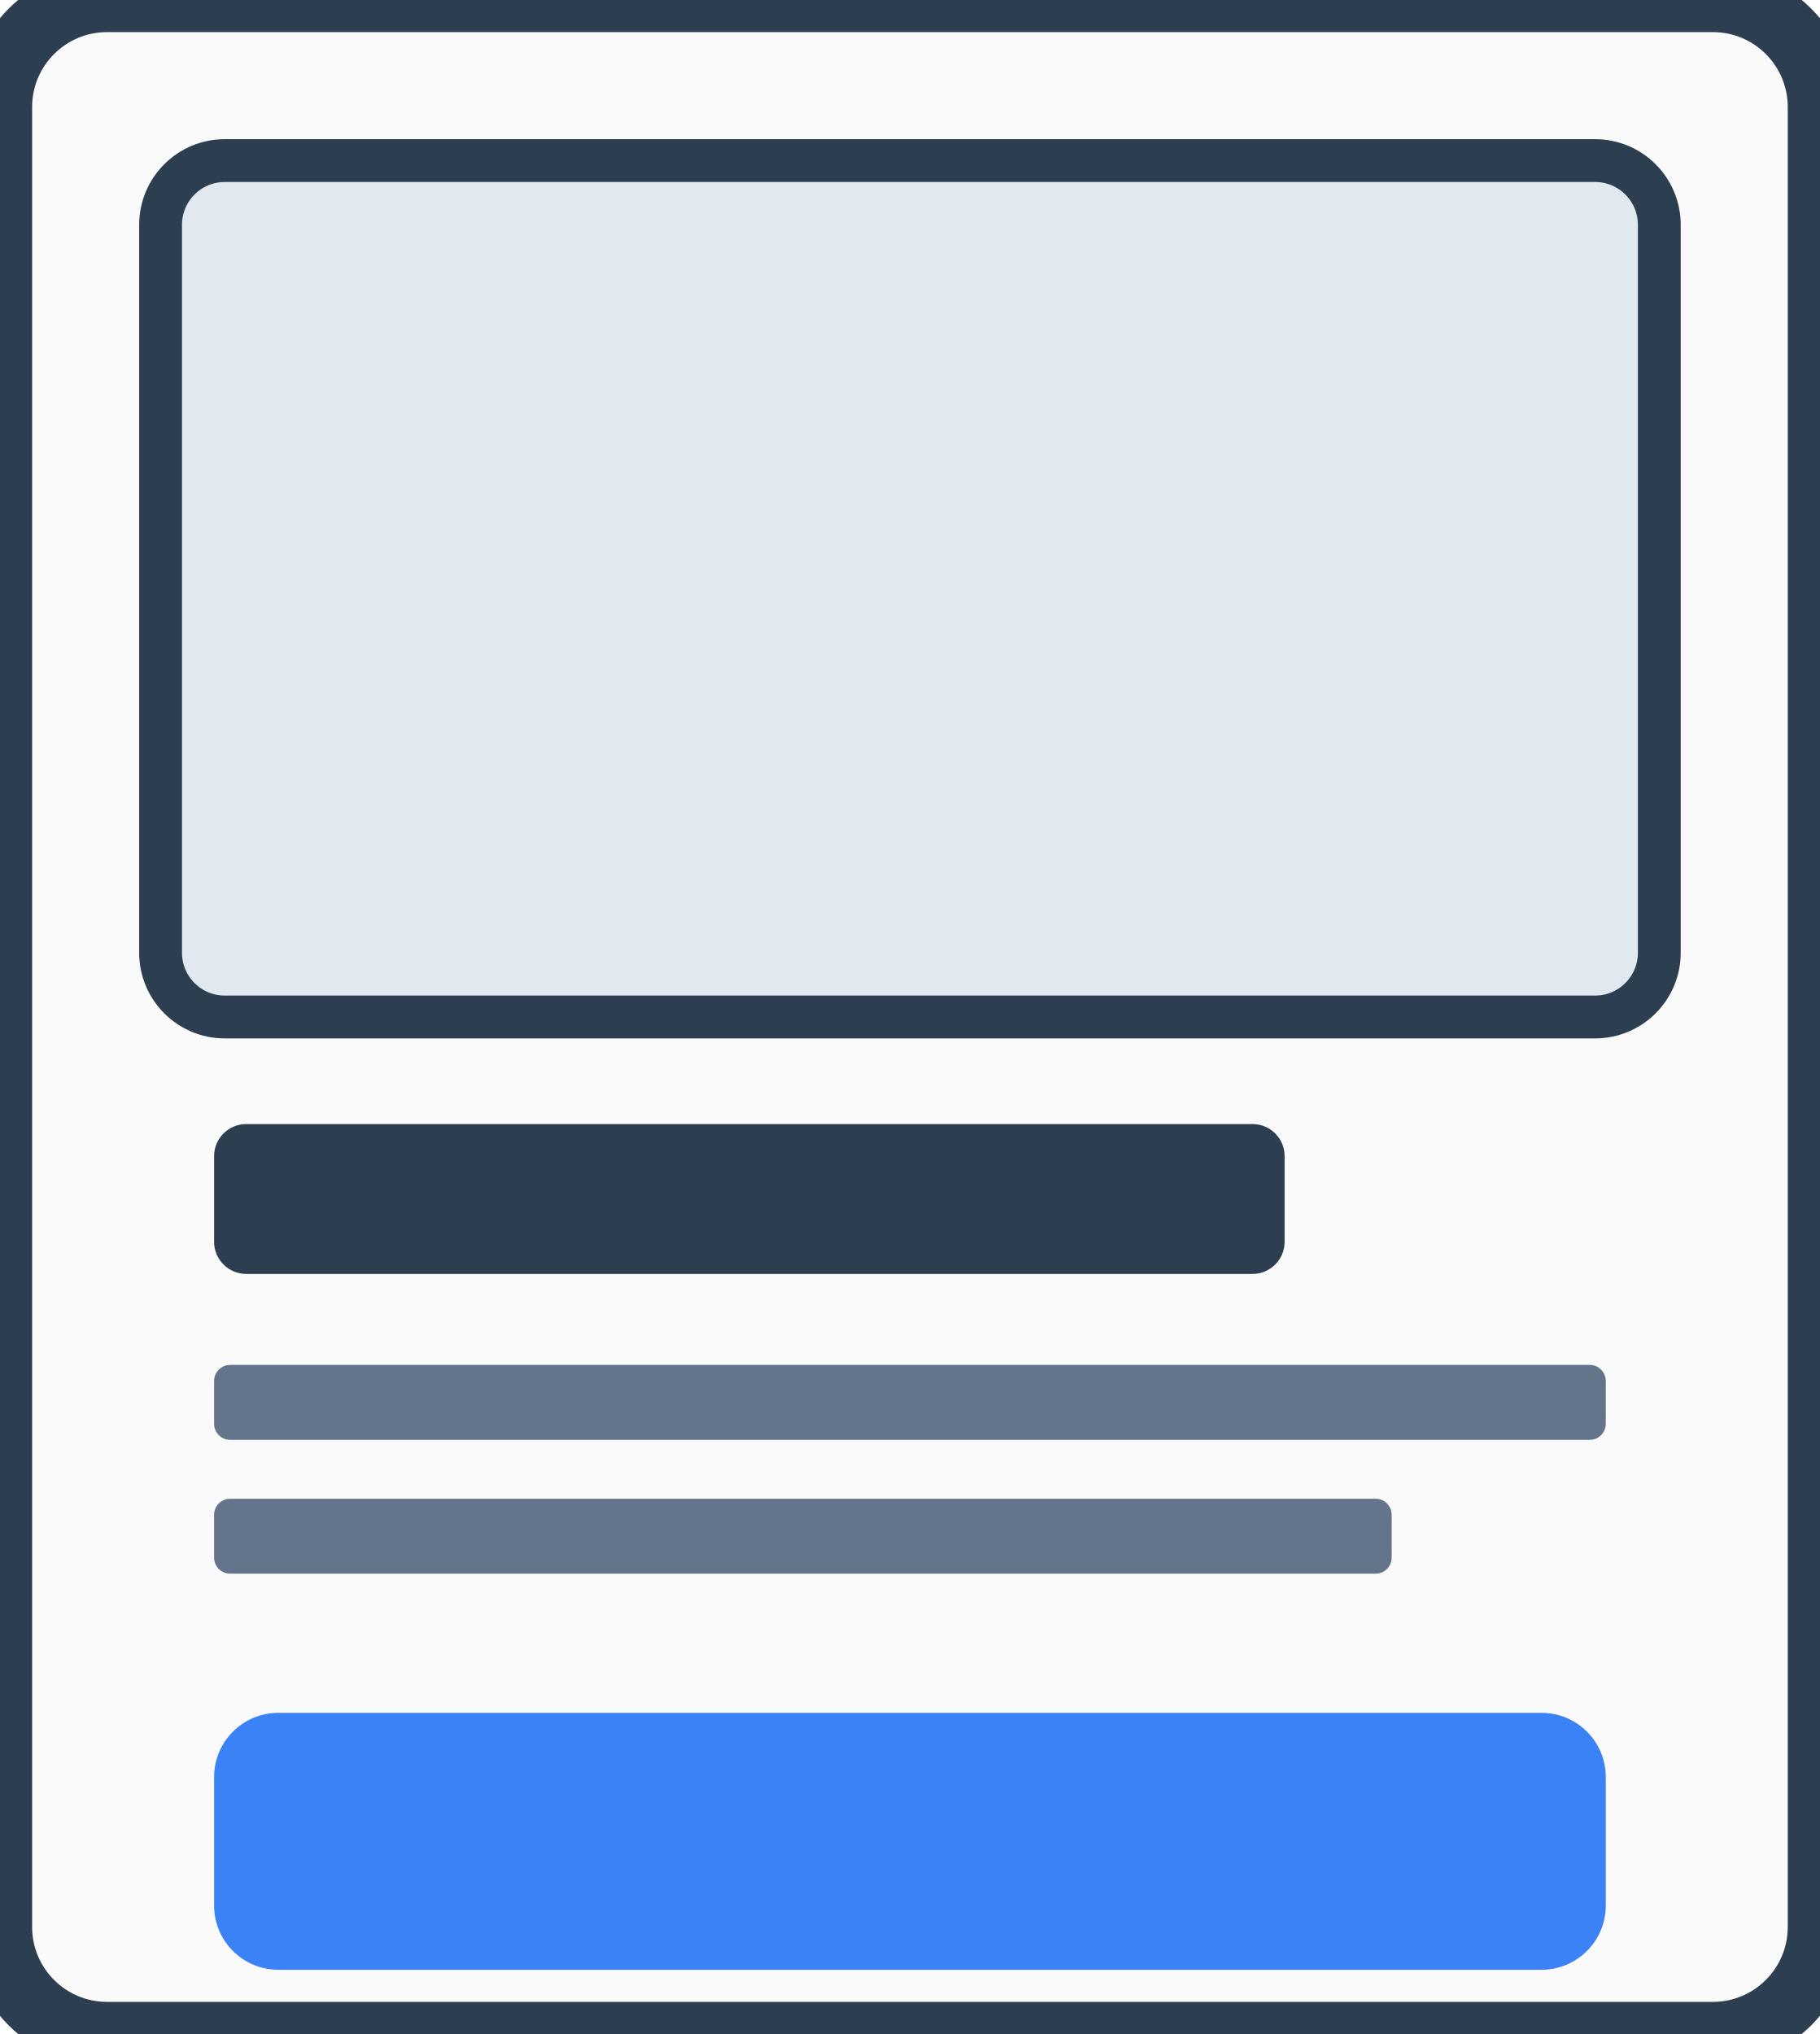
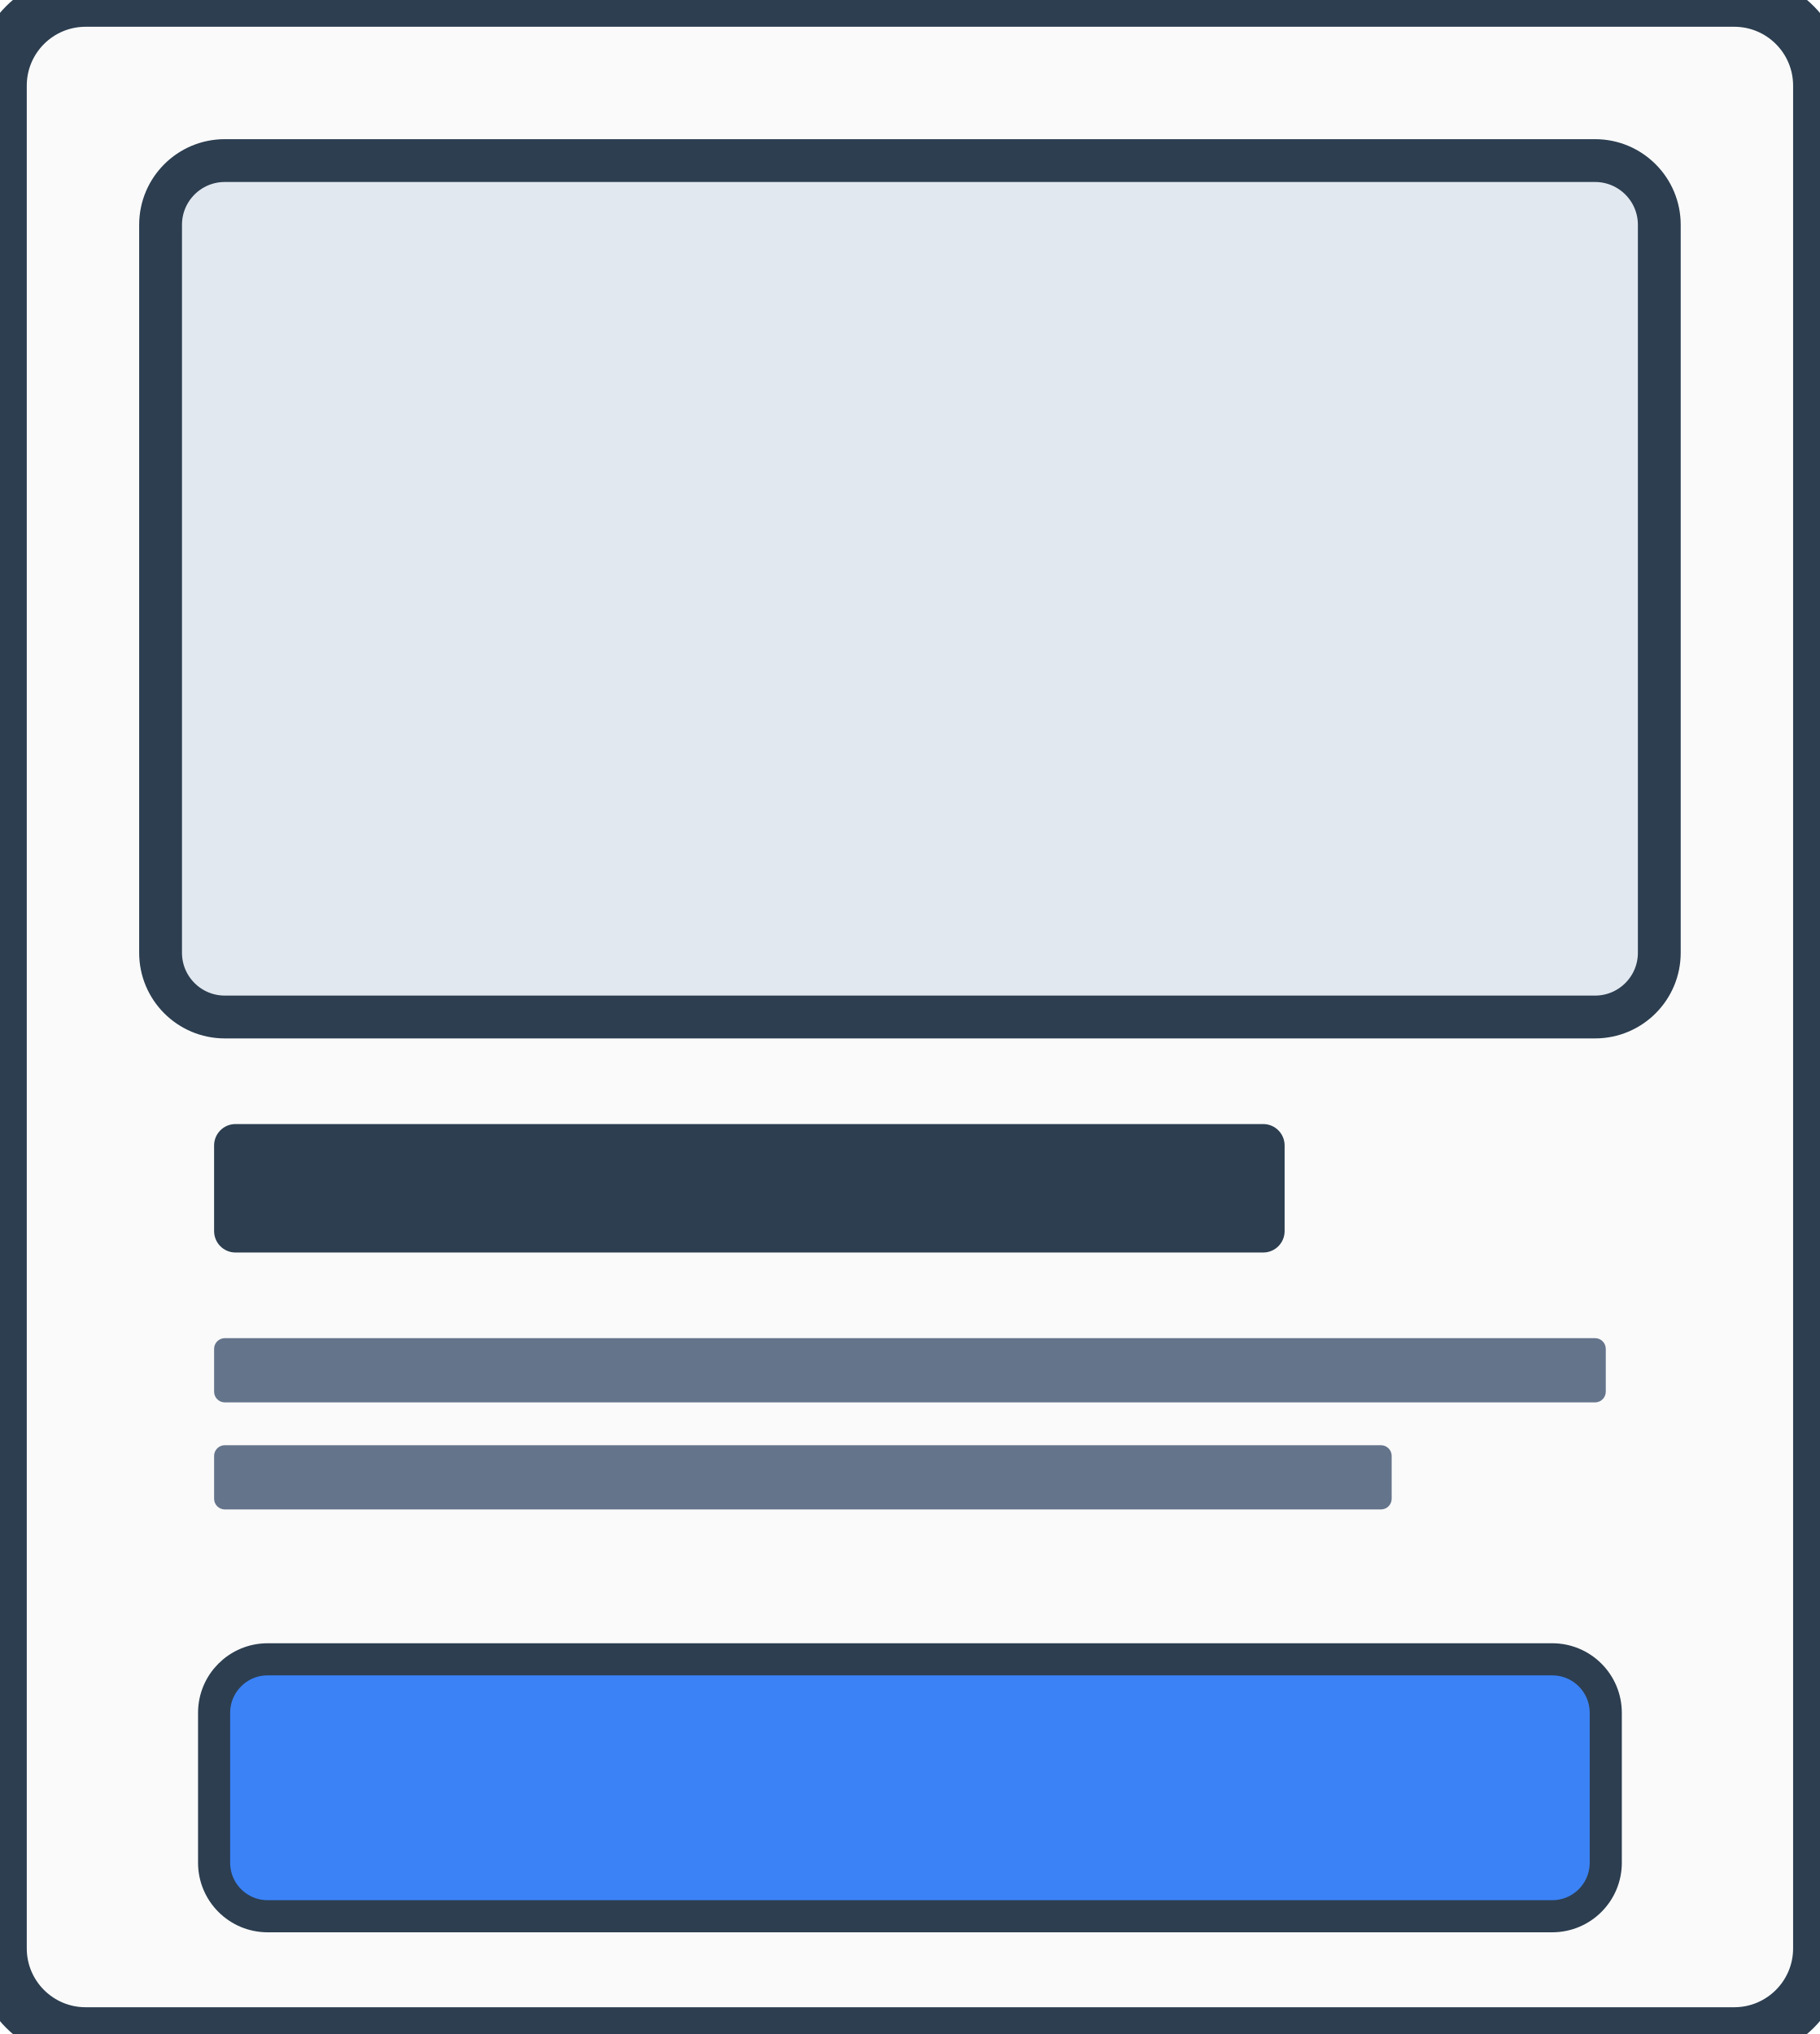
<svg xmlns="http://www.w3.org/2000/svg" width="340" height="380" viewBox="0 0 340 380" fill="none">
-   <rect width="340" height="380" rx="20" fill="#FAFAFA" stroke="#2C3E50" stroke-width="12" />
+   <rect width="340" height="380" rx="16" fill="#FAFAFA" stroke="#2C3E50" stroke-width="10" />
  <rect x="30" y="30" width="280" height="160" rx="12" fill="#E2E8F0" stroke="#2C3E50" stroke-width="8" />
-   <rect x="40" y="210" width="200" height="28" rx="6" fill="#2C3E50" />
-   <rect x="40" y="255" width="260" height="14" rx="3" fill="#64748B" />
-   <rect x="40" y="280" width="220" height="14" rx="3" fill="#64748B" />
-   <rect x="40" y="320" width="260" height="48" rx="12" fill="#3B82F6" />
+   <rect x="40" y="210" width="200" height="24" rx="4" fill="#2C3E50" />
+   <rect x="40" y="250" width="260" height="12" rx="2" fill="#64748B" />
+   <rect x="40" y="270" width="220" height="12" rx="2" fill="#64748B" />
+   <rect x="40" y="310" width="260" height="48" rx="10" fill="#3B82F6" stroke="#2C3E50" stroke-width="6" />
</svg>
